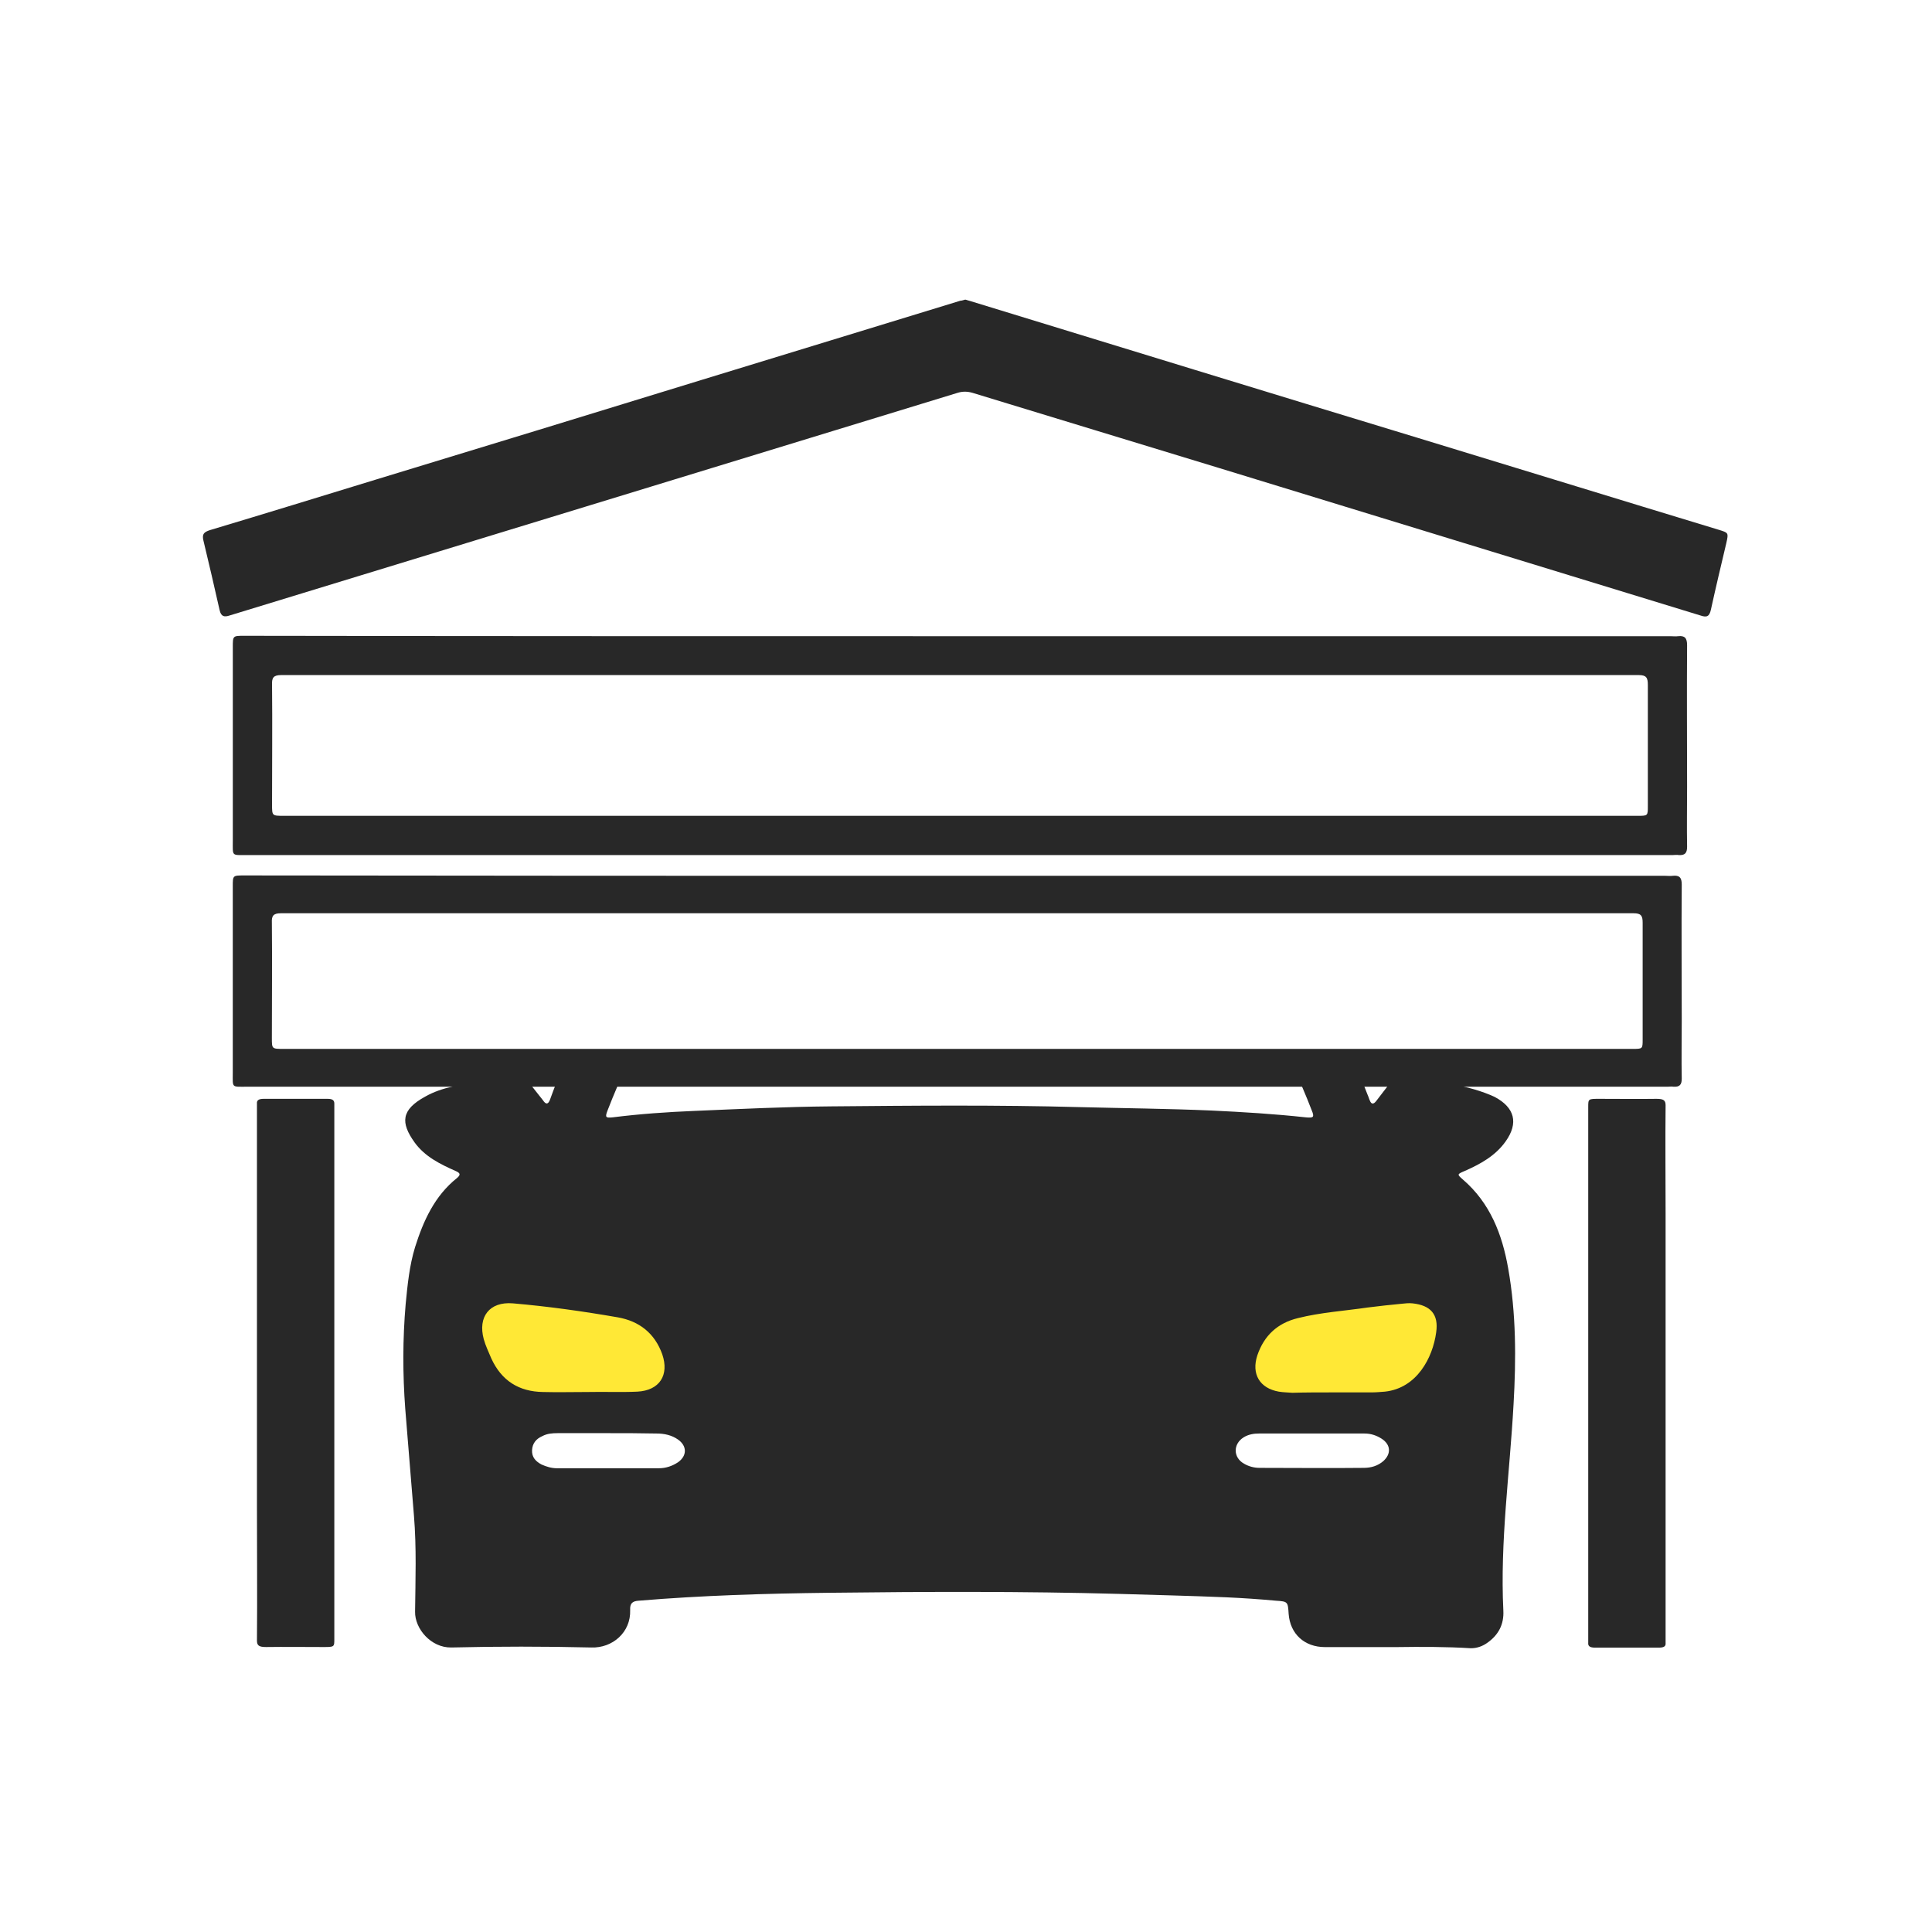
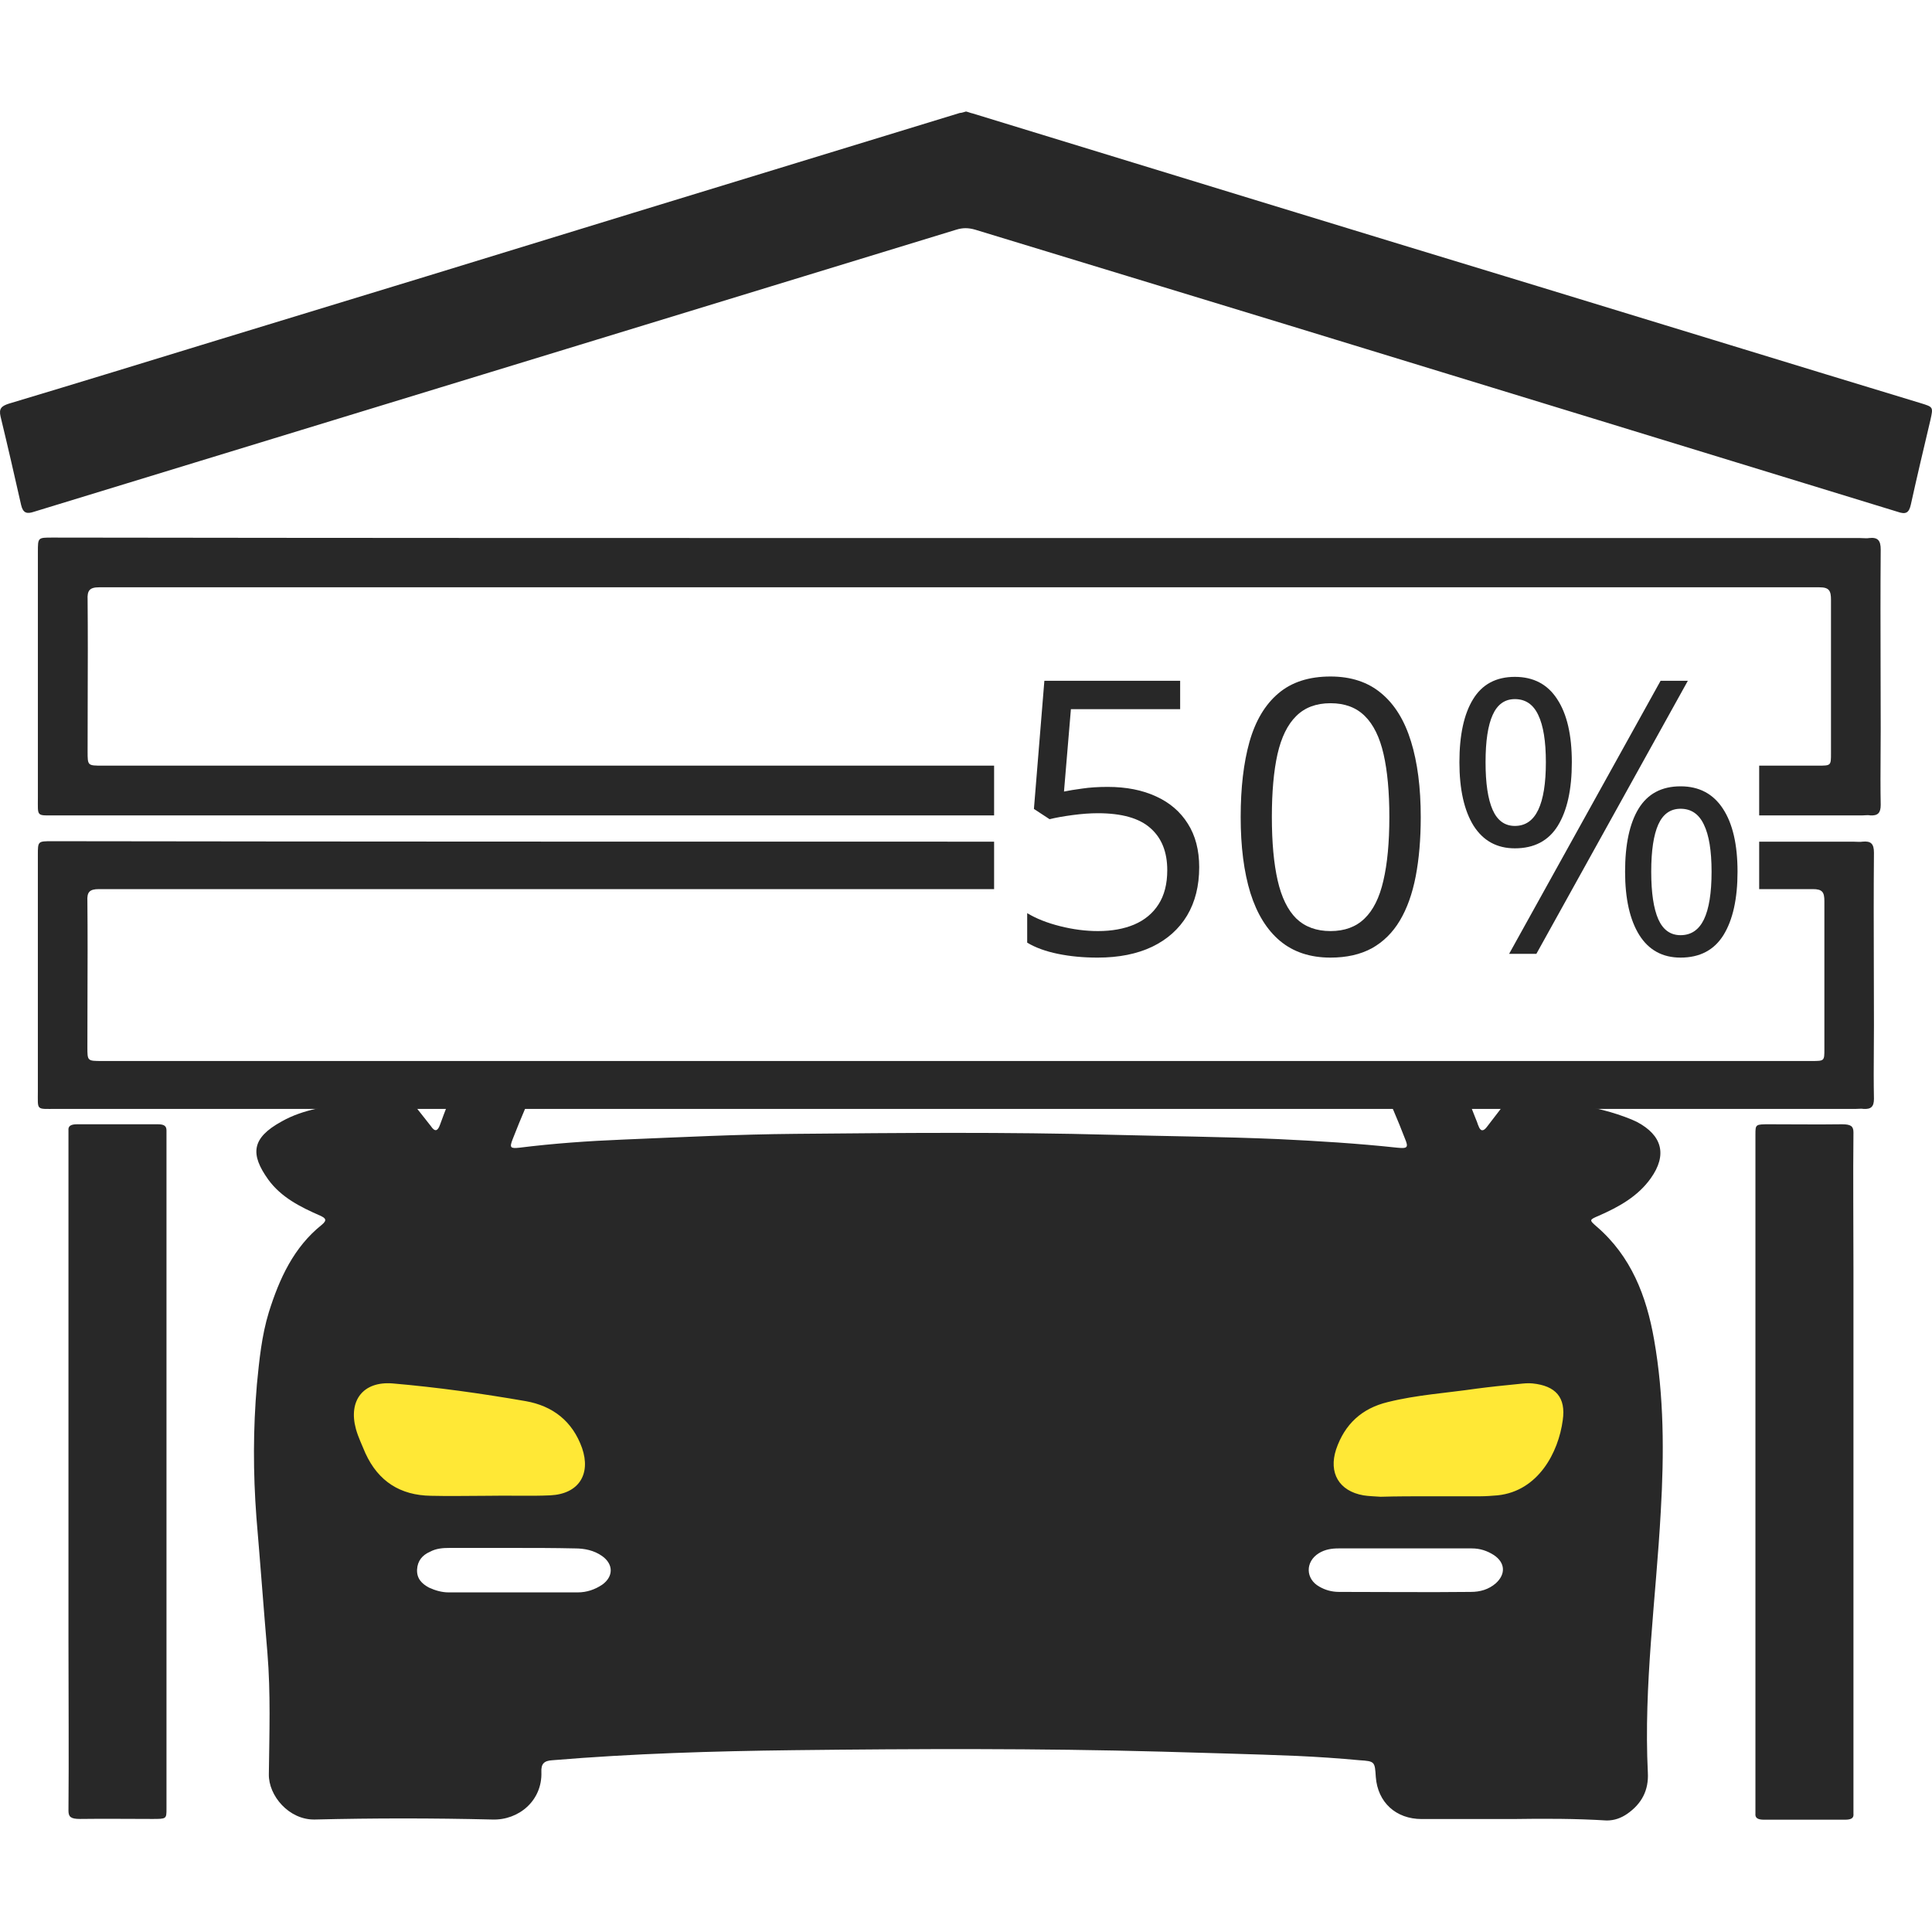
<svg xmlns="http://www.w3.org/2000/svg" width="64" height="64" viewBox="0 0 64 64" fill="none">
-   <path d="M19.375 46.962C21.605 46.962 23.412 45.709 23.412 44.163C23.412 42.616 21.605 41.362 19.375 41.362C17.145 41.362 15.337 42.616 15.337 44.163C15.337 45.709 17.145 46.962 19.375 46.962Z" fill="#FFE836" />
-   <path d="M44.587 46.962C46.817 46.962 48.625 45.709 48.625 44.163C48.625 42.616 46.817 41.362 44.587 41.362C42.358 41.362 40.55 42.616 40.55 44.163C40.55 45.709 42.358 46.962 44.587 46.962Z" fill="#FFE836" />
-   <path d="M46.263 54.562C45.475 54.562 44.688 54.562 43.888 54.562C43.212 54.562 42.737 54.125 42.688 53.462C42.663 53.062 42.663 53.05 42.263 53.025C41.725 52.975 41.175 52.938 40.625 52.913C39.438 52.862 38.263 52.837 37.075 52.8C33.875 52.712 30.675 52.725 27.462 52.763C25.363 52.788 23.262 52.85 21.163 53.025C20.95 53.038 20.863 53.112 20.875 53.337C20.9 54.075 20.288 54.6 19.587 54.575C18.038 54.538 16.488 54.538 14.95 54.575C14.275 54.587 13.738 53.95 13.75 53.388C13.762 52.325 13.8 51.275 13.713 50.212C13.613 49.038 13.525 47.85 13.425 46.675C13.338 45.513 13.338 44.362 13.438 43.2C13.5 42.562 13.562 41.925 13.75 41.312C14.025 40.438 14.4 39.612 15.137 39.025C15.287 38.9 15.225 38.85 15.088 38.788C14.575 38.562 14.075 38.312 13.738 37.85C13.262 37.188 13.287 36.763 14.088 36.325C14.662 36 15.312 35.925 15.963 35.837C16.337 35.788 16.712 35.775 17.087 35.737C17.312 35.712 17.475 35.788 17.613 35.975C17.738 36.138 17.863 36.288 17.988 36.45C18.087 36.6 18.163 36.587 18.225 36.413C18.357 36.043 18.501 35.682 18.655 35.326C18.777 35.044 19.228 35.156 19.5 35.156C20.125 35.156 20.125 35.156 20.462 35.156C21 35.156 24.223 35.156 24.844 35.156C25.739 35.156 26.136 35.156 28 35.156C29.317 35.156 30.688 35.156 32 35.156C34.962 35.156 35.5 35.156 37.866 35.156C39 35.156 41.5 35.156 43.25 35.156C44 35.156 44.302 35.156 44.925 35.326C45.059 35.644 45.188 35.965 45.312 36.288C45.337 36.337 45.35 36.4 45.375 36.45C45.425 36.587 45.5 36.587 45.587 36.475C45.725 36.3 45.862 36.112 46 35.938C46.087 35.825 46.188 35.75 46.337 35.75C47.375 35.8 48.4 35.875 49.375 36.275C49.425 36.3 49.462 36.312 49.513 36.337C50.175 36.688 50.312 37.2 49.875 37.812C49.538 38.288 49.038 38.562 48.525 38.788C48.263 38.9 48.263 38.9 48.462 39.075C49.362 39.85 49.763 40.888 49.962 42.025C50.225 43.513 50.225 45.013 50.138 46.525C50.013 48.8 49.688 51.062 49.8 53.35C49.825 53.812 49.638 54.163 49.263 54.425C49.1 54.538 48.925 54.6 48.725 54.6C47.913 54.55 47.087 54.55 46.263 54.562C46.263 54.55 46.263 54.55 46.263 54.562ZM30.286 35.156C29.665 35.156 29.367 35.156 28.746 35.156C28.248 35.156 28.149 35.156 27.525 35.156C26 35.156 25.5 35.156 24 35.156C23.5 35.156 23.488 35.156 23.012 35.156C22.185 35.156 21.713 35.156 20.824 35.156C20.573 35.691 20.34 36.234 20.125 36.788C20.038 37.013 20.062 37.038 20.3 37.013C21.2 36.9 22.1 36.837 23.012 36.8C24.512 36.737 26.012 36.663 27.525 36.65C30.275 36.625 33.025 36.6 35.775 36.675C37.225 36.712 38.688 36.725 40.138 36.788C41.175 36.837 42.212 36.9 43.25 37.013C43.513 37.038 43.55 37.013 43.45 36.775C43.261 36.283 43.053 35.801 42.831 35.326C41.817 35.156 41 35.156 39.854 35.156C38.885 35.156 37.841 35.156 36.5 35.156C34 35.156 33.274 35.156 30.286 35.156ZM19.475 46.112C20.025 46.1 20.575 46.125 21.113 46.1C21.85 46.062 22.175 45.55 21.938 44.862C21.688 44.163 21.175 43.763 20.462 43.638C19.312 43.438 18.15 43.275 16.988 43.175C16.212 43.112 15.825 43.625 16.025 44.362C16.087 44.587 16.188 44.788 16.275 45C16.613 45.737 17.188 46.1 17.988 46.112C18.475 46.125 18.975 46.112 19.475 46.112ZM44.112 46.125C44.112 46.112 44.112 46.112 44.112 46.125C44.55 46.125 44.987 46.125 45.425 46.125C45.575 46.125 45.725 46.112 45.875 46.1C46.938 45.987 47.462 44.975 47.575 44.138C47.663 43.538 47.388 43.237 46.788 43.175C46.675 43.163 46.55 43.175 46.438 43.188C46.062 43.225 45.688 43.263 45.312 43.312C44.538 43.425 43.75 43.475 43 43.663C42.325 43.825 41.875 44.237 41.65 44.9C41.45 45.513 41.725 45.987 42.362 46.1C42.513 46.125 42.663 46.125 42.812 46.138C43.237 46.125 43.675 46.125 44.112 46.125ZM43.45 47.487C42.875 47.487 42.288 47.487 41.712 47.487C41.538 47.487 41.362 47.513 41.2 47.612C40.837 47.837 40.85 48.288 41.212 48.487C41.362 48.575 41.538 48.625 41.725 48.625C42.875 48.625 44.025 48.638 45.175 48.625C45.413 48.625 45.638 48.562 45.825 48.4C46.087 48.163 46.075 47.862 45.775 47.663C45.6 47.55 45.413 47.487 45.2 47.487C44.625 47.487 44.038 47.487 43.45 47.487ZM20.113 47.475C19.562 47.475 19.025 47.475 18.475 47.475C18.3 47.475 18.125 47.487 17.962 47.575C17.762 47.663 17.637 47.812 17.625 48.038C17.613 48.275 17.75 48.413 17.938 48.513C18.1 48.587 18.275 48.638 18.45 48.638C19.575 48.638 20.7 48.638 21.825 48.638C22.062 48.638 22.275 48.562 22.462 48.438C22.762 48.225 22.762 47.9 22.462 47.688C22.25 47.538 22 47.487 21.75 47.487C21.212 47.475 20.663 47.475 20.113 47.475Z" fill="#282828" />
-   <path d="M31.975 9.925C32.037 9.937 32.087 9.962 32.15 9.975C37.087 11.488 42.012 13 46.95 14.5C50.275 15.512 53.6 16.538 56.937 17.55C57.262 17.65 57.262 17.65 57.187 17.988C57.012 18.725 56.837 19.462 56.675 20.2C56.625 20.425 56.537 20.462 56.325 20.387C51.025 18.762 45.725 17.137 40.412 15.512C37.675 14.675 34.95 13.85 32.212 13.012C32.037 12.963 31.887 12.963 31.725 13.012C28.337 14.05 24.937 15.088 21.55 16.125C16.9 17.55 12.262 18.962 7.612 20.387C7.425 20.45 7.325 20.425 7.275 20.212C7.1 19.438 6.925 18.675 6.737 17.9C6.687 17.688 6.762 17.625 6.95 17.562C8.787 17.012 10.612 16.45 12.45 15.887C16.062 14.787 19.662 13.688 23.275 12.575C26.125 11.7 28.962 10.838 31.812 9.962C31.862 9.962 31.925 9.937 31.975 9.925Z" fill="#282828" />
-   <path d="M31.825 21.075C39.662 21.075 47.5 21.075 55.337 21.075C55.425 21.075 55.512 21.087 55.587 21.075C55.812 21.05 55.887 21.137 55.887 21.375C55.875 22.938 55.887 24.5 55.887 26.062C55.887 26.725 55.875 27.387 55.887 28.05C55.887 28.262 55.812 28.337 55.612 28.325C55.55 28.312 55.475 28.325 55.412 28.325C39.675 28.325 23.937 28.325 8.187 28.325C7.662 28.325 7.712 28.375 7.712 27.85C7.712 25.712 7.712 23.575 7.712 21.438C7.712 21.062 7.712 21.062 8.087 21.062C16 21.075 23.912 21.075 31.825 21.075ZM31.775 27.025C39.262 27.025 46.762 27.025 54.25 27.025C54.587 27.025 54.587 27.025 54.587 26.7C54.587 25.363 54.587 24.025 54.587 22.688C54.587 22.45 54.537 22.363 54.287 22.363C39.3 22.363 24.3 22.363 9.312 22.363C9.062 22.363 9 22.45 9.012 22.688C9.025 24.012 9.012 25.325 9.012 26.65C9.012 27.025 9.012 27.025 9.4 27.025C16.862 27.025 24.312 27.025 31.775 27.025Z" fill="#282828" />
-   <path d="M31.735 29.012C39.544 29.012 47.353 29.012 55.162 29.012C55.249 29.012 55.336 29.024 55.411 29.012C55.635 28.988 55.71 29.072 55.71 29.301C55.697 30.807 55.71 32.313 55.71 33.818C55.71 34.457 55.697 35.095 55.71 35.734C55.71 35.938 55.635 36.011 55.436 35.999C55.374 35.987 55.299 35.999 55.237 35.999C39.557 35.999 23.877 35.999 8.184 35.999C7.661 35.999 7.711 36.047 7.711 35.541C7.711 33.481 7.711 31.421 7.711 29.361C7.711 29 7.711 29 8.085 29C15.968 29.012 23.852 29.012 31.735 29.012ZM31.686 34.746C39.146 34.746 46.618 34.746 54.078 34.746C54.415 34.746 54.415 34.746 54.415 34.433C54.415 33.144 54.415 31.855 54.415 30.566C54.415 30.337 54.365 30.253 54.116 30.253C39.183 30.253 24.238 30.253 9.305 30.253C9.056 30.253 8.994 30.337 9.006 30.566C9.019 31.843 9.006 33.108 9.006 34.385C9.006 34.746 9.006 34.746 9.393 34.746C16.828 34.746 24.25 34.746 31.686 34.746Z" fill="#282828" />
-   <path d="M11.075 45.493C11.075 48.426 11.075 51.359 11.075 54.292C11.075 54.56 11.075 54.56 10.7 54.56C10.075 54.56 9.437 54.551 8.812 54.56C8.575 54.56 8.512 54.507 8.512 54.346C8.525 52.875 8.512 51.395 8.512 49.924C8.512 45.538 8.512 41.143 8.512 36.757C8.512 36.694 8.512 36.623 8.512 36.56C8.5 36.445 8.575 36.4 8.737 36.4C9.437 36.4 10.15 36.4 10.85 36.4C11.012 36.4 11.075 36.445 11.075 36.56C11.075 36.623 11.075 36.676 11.075 36.739C11.075 39.654 11.075 42.578 11.075 45.493Z" fill="#282828" />
-   <path d="M52.612 45.49C52.612 42.546 52.612 39.611 52.612 36.668C52.612 36.4 52.612 36.4 52.987 36.4C53.612 36.4 54.25 36.409 54.875 36.4C55.112 36.4 55.175 36.453 55.175 36.614C55.162 37.8 55.175 38.987 55.175 40.182C55.175 44.866 55.175 49.54 55.175 54.223C55.175 54.286 55.175 54.357 55.175 54.419C55.187 54.535 55.125 54.58 54.95 54.58C54.25 54.58 53.537 54.58 52.837 54.58C52.675 54.58 52.6 54.535 52.612 54.419C52.612 54.357 52.612 54.303 52.612 54.241C52.612 51.324 52.612 48.407 52.612 45.49Z" fill="#282828" />
+   <path d="M16.339 50.394C19.106 50.394 21.349 48.838 21.349 46.92C21.349 45.001 19.106 43.445 16.339 43.445C13.572 43.445 11.33 45.001 11.33 46.92C11.33 48.838 13.572 50.394 16.339 50.394Z" fill="#FFE836" />
+   <path d="M47.623 50.394C50.39 50.394 52.633 48.838 52.633 46.92C52.633 45.001 50.39 43.445 47.623 43.445C44.856 43.445 42.613 45.001 42.613 46.92C42.613 48.838 44.856 50.394 47.623 50.394Z" fill="#FFE836" />
+   <path d="M50.105 60.258C49.107 60.258 48.109 60.258 47.095 60.258C46.24 60.258 45.638 59.704 45.575 58.864C45.543 58.357 45.543 58.342 45.036 58.31C44.355 58.246 43.658 58.199 42.961 58.167C41.456 58.104 39.967 58.072 38.463 58.025C34.408 57.914 30.353 57.93 26.282 57.977C23.621 58.009 20.96 58.088 18.299 58.31C18.029 58.326 17.919 58.421 17.934 58.706C17.966 59.64 17.19 60.306 16.303 60.274C14.339 60.226 12.375 60.226 10.426 60.274C9.571 60.29 8.89 59.482 8.906 58.769C8.922 57.423 8.969 56.092 8.858 54.746C8.731 53.257 8.621 51.752 8.494 50.263C8.383 48.79 8.383 47.333 8.51 45.86C8.589 45.052 8.668 44.244 8.906 43.468C9.254 42.359 9.729 41.314 10.664 40.569C10.854 40.411 10.775 40.347 10.601 40.268C9.951 39.983 9.318 39.666 8.89 39.08C8.288 38.241 8.32 37.702 9.333 37.148C10.062 36.736 10.886 36.641 11.709 36.53C12.184 36.467 12.66 36.451 13.135 36.403C13.42 36.372 13.626 36.467 13.8 36.704C13.959 36.91 14.117 37.1 14.275 37.306C14.402 37.496 14.497 37.481 14.576 37.259C14.744 36.791 14.926 36.333 15.121 35.883C15.275 35.524 15.847 35.666 16.192 35.666C16.984 35.666 16.984 35.666 17.412 35.666C18.093 35.666 22.177 35.666 22.964 35.666C24.097 35.666 24.601 35.666 26.963 35.666C28.632 35.666 30.369 35.666 32.032 35.666C35.786 35.666 36.467 35.666 39.465 35.666C40.902 35.666 44.07 35.666 46.288 35.666C47.238 35.666 47.621 35.666 48.41 35.883C48.58 36.285 48.743 36.692 48.901 37.1C48.933 37.164 48.949 37.243 48.98 37.306C49.044 37.481 49.139 37.481 49.249 37.338C49.424 37.116 49.598 36.879 49.772 36.657C49.883 36.514 50.01 36.419 50.2 36.419C51.515 36.483 52.813 36.578 54.049 37.085C54.112 37.116 54.16 37.132 54.223 37.164C55.063 37.607 55.237 38.257 54.683 39.033C54.255 39.635 53.621 39.983 52.972 40.268C52.639 40.411 52.639 40.411 52.893 40.633C54.033 41.615 54.54 42.929 54.793 44.371C55.126 46.256 55.126 48.157 55.015 50.073C54.857 52.956 54.445 55.823 54.587 58.722C54.619 59.308 54.382 59.751 53.906 60.084C53.7 60.226 53.479 60.306 53.225 60.306C52.196 60.242 51.15 60.242 50.105 60.258C50.105 60.242 50.105 60.242 50.105 60.258ZM29.86 35.666C29.073 35.666 28.695 35.666 27.908 35.666C27.278 35.666 27.152 35.666 26.361 35.666C24.429 35.666 23.795 35.666 21.894 35.666C21.261 35.666 21.245 35.666 20.643 35.666C19.594 35.666 18.996 35.666 17.869 35.666C17.552 36.344 17.257 37.033 16.984 37.734C16.873 38.019 16.905 38.051 17.206 38.019C18.346 37.877 19.487 37.797 20.643 37.75C22.544 37.671 24.445 37.576 26.361 37.56C29.846 37.528 33.331 37.496 36.815 37.591C38.653 37.639 40.506 37.655 42.343 37.734C43.658 37.797 44.973 37.877 46.288 38.019C46.62 38.051 46.668 38.019 46.541 37.718C46.302 37.095 46.038 36.484 45.756 35.883C44.472 35.666 43.436 35.666 41.984 35.666C40.756 35.666 39.434 35.666 37.734 35.666C34.566 35.666 33.646 35.666 29.86 35.666ZM16.16 49.55C16.857 49.535 17.554 49.566 18.235 49.535C19.17 49.487 19.582 48.838 19.281 47.966C18.964 47.079 18.314 46.573 17.412 46.414C15.954 46.161 14.481 45.955 13.008 45.828C12.026 45.749 11.535 46.398 11.789 47.333C11.868 47.618 11.995 47.871 12.105 48.141C12.533 49.075 13.262 49.535 14.275 49.55C14.893 49.566 15.527 49.55 16.16 49.55ZM47.38 49.566C47.38 49.55 47.38 49.55 47.38 49.566C47.935 49.566 48.489 49.566 49.044 49.566C49.234 49.566 49.424 49.55 49.614 49.535C50.96 49.392 51.626 48.109 51.768 47.048C51.879 46.287 51.53 45.907 50.77 45.828C50.628 45.812 50.469 45.828 50.327 45.844C49.851 45.891 49.376 45.939 48.901 46.002C47.919 46.145 46.921 46.208 45.971 46.446C45.115 46.652 44.545 47.175 44.26 48.014C44.007 48.79 44.355 49.392 45.163 49.535C45.353 49.566 45.543 49.566 45.733 49.582C46.272 49.566 46.826 49.566 47.38 49.566ZM46.541 51.293C45.812 51.293 45.068 51.293 44.339 51.293C44.117 51.293 43.896 51.325 43.69 51.451C43.23 51.736 43.246 52.306 43.706 52.56C43.896 52.671 44.117 52.734 44.355 52.734C45.812 52.734 47.27 52.75 48.727 52.734C49.028 52.734 49.313 52.655 49.55 52.449C49.883 52.148 49.867 51.768 49.487 51.514C49.265 51.372 49.028 51.293 48.758 51.293C48.03 51.293 47.285 51.293 46.541 51.293ZM16.968 51.277C16.271 51.277 15.59 51.277 14.893 51.277C14.671 51.277 14.45 51.293 14.244 51.404C13.99 51.515 13.832 51.705 13.816 51.99C13.8 52.291 13.974 52.465 14.212 52.592C14.418 52.687 14.64 52.75 14.861 52.75C16.287 52.75 17.713 52.75 19.138 52.75C19.439 52.75 19.708 52.655 19.946 52.497C20.326 52.227 20.326 51.816 19.946 51.546C19.677 51.356 19.36 51.293 19.043 51.293C18.362 51.277 17.665 51.277 16.968 51.277Z" fill="#282828" />
+   <path d="M32 3.694C32.079 3.71 32.142 3.742 32.221 3.758C38.478 5.674 44.719 7.591 50.976 9.492C55.189 10.775 59.402 12.074 63.632 13.357C64.043 13.483 64.043 13.483 63.948 13.911C63.727 14.846 63.505 15.78 63.299 16.715C63.236 17 63.125 17.047 62.855 16.952C56.139 14.893 49.423 12.834 42.691 10.775C39.222 9.713 35.769 8.668 32.3 7.607C32.079 7.543 31.889 7.543 31.683 7.607C27.39 8.922 23.082 10.236 18.789 11.551C12.897 13.357 7.02 15.146 1.128 16.952C0.89 17.032 0.764 17 0.7 16.73C0.478 15.748 0.257 14.782 0.019 13.8C-0.044 13.531 0.051 13.452 0.288 13.373C2.617 12.675 4.929 11.963 7.258 11.25C11.836 9.856 16.397 8.462 20.975 7.052C24.587 5.944 28.182 4.851 31.794 3.742C31.857 3.742 31.936 3.71 32 3.694Z" fill="#282828" />
+   <path fill-rule="evenodd" clip-rule="evenodd" d="M32.931 27.881H31.697C21.707 27.881 11.717 27.881 1.727 27.866C1.488 27.866 1.369 27.866 1.311 27.925C1.254 27.983 1.254 28.097 1.254 28.324V36.154C1.254 36.472 1.238 36.617 1.303 36.683C1.369 36.75 1.519 36.734 1.853 36.734H61.477C61.503 36.734 61.53 36.733 61.558 36.731C61.616 36.728 61.676 36.724 61.729 36.734C61.982 36.75 62.077 36.658 62.077 36.399C62.066 35.859 62.069 35.32 62.073 34.781C62.075 34.511 62.077 34.241 62.077 33.972C62.077 33.336 62.075 32.7 62.073 32.064C62.069 30.791 62.066 29.52 62.077 28.247C62.077 27.957 61.982 27.851 61.698 27.881C61.635 27.891 61.566 27.888 61.494 27.885C61.457 27.883 61.42 27.881 61.382 27.881H58.275V29.453H60.056C60.372 29.453 60.435 29.56 60.435 29.85V34.75C60.435 34.944 60.435 35.043 60.386 35.094C60.334 35.147 60.227 35.147 60.009 35.147H31.634H3.384C3.134 35.147 3.012 35.147 2.952 35.086C2.895 35.027 2.895 34.913 2.895 34.689C2.895 34.149 2.897 33.611 2.898 33.073C2.902 32 2.905 30.928 2.895 29.85C2.879 29.56 2.958 29.453 3.274 29.453H32.931V27.881Z" fill="#282828" />
+   <path fill-rule="evenodd" clip-rule="evenodd" d="M61.604 17.823H31.809C21.783 17.823 11.756 17.823 1.73 17.808C1.492 17.808 1.373 17.808 1.314 17.867C1.255 17.926 1.255 18.045 1.255 18.283V26.409C1.255 26.741 1.239 26.892 1.306 26.959C1.373 27.026 1.524 27.011 1.856 27.011H32.931V25.363H31.746H3.393C3.145 25.363 3.022 25.363 2.961 25.302C2.902 25.242 2.902 25.123 2.902 24.888C2.902 24.328 2.904 23.769 2.905 23.211C2.909 22.097 2.912 20.985 2.902 19.867C2.886 19.566 2.965 19.455 3.282 19.455H60.273C60.59 19.455 60.654 19.566 60.654 19.867V24.951C60.654 25.155 60.654 25.258 60.602 25.31C60.549 25.363 60.442 25.363 60.226 25.363H58.275V27.011H61.699C61.725 27.011 61.752 27.009 61.781 27.007C61.839 27.003 61.899 27 61.952 27.011C62.206 27.026 62.301 26.931 62.301 26.662C62.29 26.102 62.294 25.543 62.297 24.983C62.299 24.703 62.301 24.423 62.301 24.143C62.301 23.483 62.299 22.823 62.297 22.163C62.294 20.844 62.29 19.524 62.301 18.204C62.301 17.903 62.206 17.792 61.921 17.823C61.858 17.834 61.788 17.831 61.716 17.827C61.679 17.825 61.642 17.823 61.604 17.823Z" fill="#282828" />
+   <path d="M5.515 48.766C5.515 52.483 5.515 56.199 5.515 59.916C5.515 60.255 5.515 60.255 5.04 60.255C4.248 60.255 3.44 60.244 2.648 60.255C2.348 60.255 2.268 60.187 2.268 59.984C2.284 58.12 2.268 56.245 2.268 54.38C2.268 48.822 2.268 43.253 2.268 37.695C2.268 37.616 2.268 37.525 2.268 37.446C2.252 37.3 2.348 37.243 2.553 37.243C3.44 37.243 4.343 37.243 5.23 37.243C5.436 37.243 5.515 37.3 5.515 37.446C5.515 37.525 5.515 37.593 5.515 37.672C5.515 41.366 5.515 45.072 5.515 48.766Z" fill="#282828" />
+   <path d="M58.151 48.762C58.151 45.031 58.151 41.312 58.151 37.582C58.151 37.243 58.151 37.243 58.626 37.243C59.418 37.243 60.226 37.254 61.018 37.243C61.319 37.243 61.398 37.311 61.398 37.514C61.382 39.018 61.398 40.521 61.398 42.036C61.398 47.97 61.398 53.894 61.398 59.828C61.398 59.907 61.398 59.998 61.398 60.077C61.414 60.224 61.335 60.28 61.113 60.28C60.226 60.28 59.323 60.28 58.436 60.28C58.23 60.28 58.135 60.224 58.151 60.077C58.151 59.998 58.151 59.93 58.151 59.851C58.151 56.154 58.151 52.458 58.151 48.762Z" fill="#282828" />
+   <path d="M50.182 22.422C50.801 22.422 51.269 22.67 51.587 23.165C51.909 23.656 52.069 24.351 52.069 25.25C52.069 26.149 51.915 26.85 51.605 27.354C51.296 27.853 50.822 28.102 50.182 28.102C49.588 28.102 49.133 27.853 48.815 27.354C48.502 26.85 48.345 26.149 48.345 25.25C48.345 24.351 48.495 23.656 48.796 23.165C49.097 22.67 49.559 22.422 50.182 22.422ZM50.182 23.159C49.848 23.159 49.603 23.334 49.446 23.684C49.289 24.031 49.211 24.553 49.211 25.25C49.211 25.947 49.289 26.473 49.446 26.828C49.603 27.182 49.848 27.36 50.182 27.36C50.529 27.36 50.787 27.182 50.956 26.828C51.125 26.473 51.209 25.947 51.209 25.25C51.209 24.557 51.125 24.035 50.956 23.684C50.791 23.334 50.533 23.159 50.182 23.159ZM55.912 22.552L50.894 31.598H49.991L55.009 22.552H55.912ZM55.671 26.048C56.285 26.048 56.753 26.296 57.075 26.791C57.397 27.281 57.558 27.977 57.558 28.876C57.558 29.771 57.403 30.47 57.094 30.973C56.784 31.472 56.31 31.722 55.671 31.722C55.072 31.722 54.617 31.472 54.303 30.973C53.99 30.47 53.833 29.771 53.833 28.876C53.833 27.977 53.981 27.281 54.278 26.791C54.58 26.296 55.044 26.048 55.671 26.048ZM55.671 26.791C55.337 26.791 55.091 26.964 54.934 27.31C54.778 27.657 54.699 28.179 54.699 28.876C54.699 29.573 54.778 30.099 54.934 30.453C55.091 30.804 55.337 30.979 55.671 30.979C56.017 30.979 56.275 30.806 56.444 30.46C56.613 30.109 56.698 29.581 56.698 28.876C56.698 28.183 56.613 27.663 56.444 27.317C56.279 26.966 56.021 26.791 55.671 26.791Z" fill="#282828" />
+   <path d="M47.064 27.063C47.064 27.797 47.008 28.453 46.897 29.03C46.785 29.608 46.61 30.097 46.371 30.497C46.132 30.897 45.822 31.202 45.443 31.413C45.063 31.619 44.607 31.722 44.075 31.722C43.403 31.722 42.846 31.538 42.405 31.171C41.967 30.804 41.639 30.274 41.421 29.581C41.206 28.884 41.099 28.044 41.099 27.063C41.099 26.098 41.196 25.268 41.39 24.576C41.588 23.878 41.906 23.344 42.343 22.973C42.78 22.598 43.358 22.41 44.075 22.41C44.756 22.41 45.317 22.596 45.758 22.967C46.2 23.334 46.528 23.866 46.742 24.563C46.956 25.256 47.064 26.089 47.064 27.063ZM42.132 27.063C42.132 27.904 42.196 28.605 42.324 29.166C42.452 29.727 42.658 30.148 42.943 30.429C43.232 30.705 43.609 30.843 44.075 30.843C44.541 30.843 44.917 30.705 45.201 30.429C45.49 30.152 45.698 29.734 45.826 29.173C45.958 28.612 46.024 27.908 46.024 27.063C46.024 26.234 45.96 25.541 45.833 24.984C45.705 24.423 45.498 24.002 45.214 23.722C44.929 23.437 44.55 23.295 44.075 23.295C43.601 23.295 43.221 23.437 42.937 23.722C42.652 24.002 42.446 24.423 42.318 24.984C42.194 25.541 42.132 26.234 42.132 27.063Z" fill="#282828" />
+   <path d="M36.694 26.067C37.308 26.067 37.842 26.172 38.296 26.382C38.75 26.588 39.1 26.89 39.348 27.285C39.6 27.681 39.725 28.162 39.725 28.727C39.725 29.346 39.591 29.88 39.323 30.33C39.055 30.775 38.669 31.12 38.166 31.363C37.663 31.602 37.061 31.722 36.359 31.722C35.889 31.722 35.452 31.681 35.048 31.598C34.644 31.516 34.303 31.392 34.027 31.227V30.249C34.328 30.431 34.693 30.575 35.122 30.682C35.551 30.79 35.968 30.843 36.372 30.843C36.83 30.843 37.23 30.771 37.572 30.627C37.919 30.478 38.187 30.256 38.377 29.959C38.571 29.657 38.667 29.28 38.667 28.826C38.667 28.224 38.482 27.76 38.111 27.434C37.743 27.104 37.162 26.939 36.366 26.939C36.11 26.939 35.83 26.96 35.524 27.001C35.219 27.042 34.967 27.087 34.769 27.137L34.25 26.797L34.596 22.552H39.094V23.493H35.475L35.246 26.221C35.403 26.188 35.605 26.155 35.852 26.122C36.1 26.085 36.38 26.067 36.694 26.067Z" fill="#282828" />
</svg>
